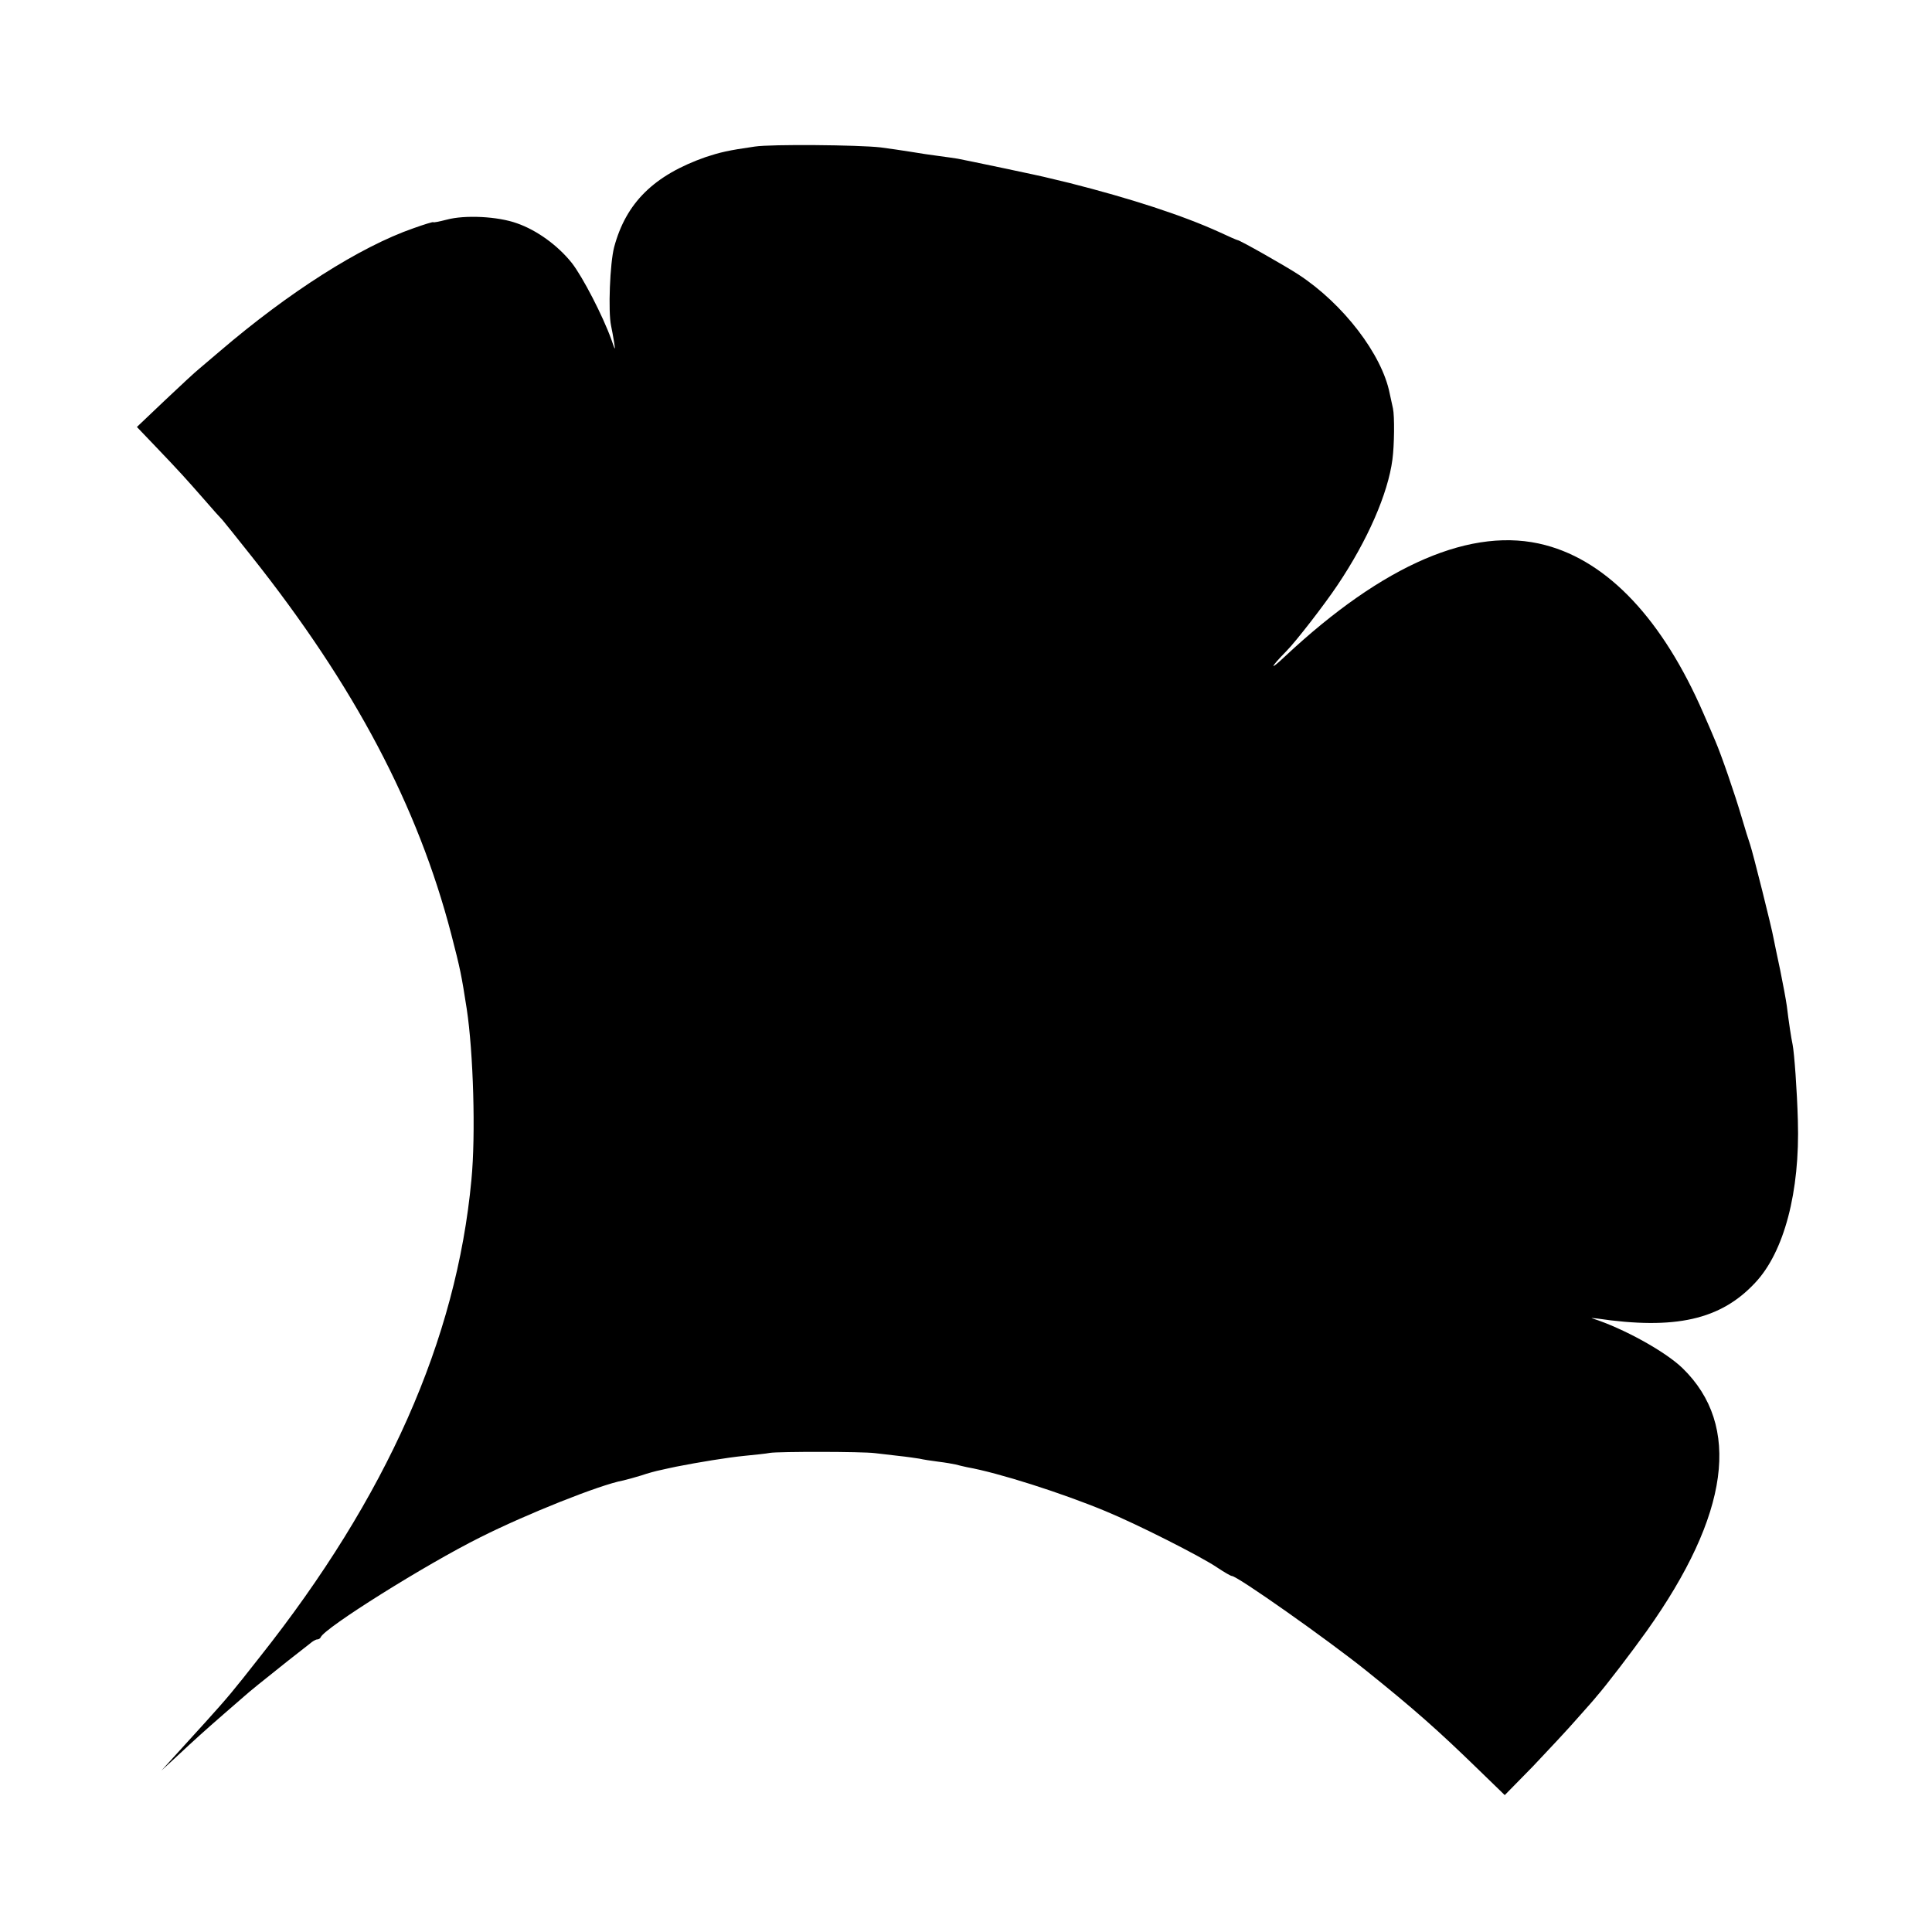
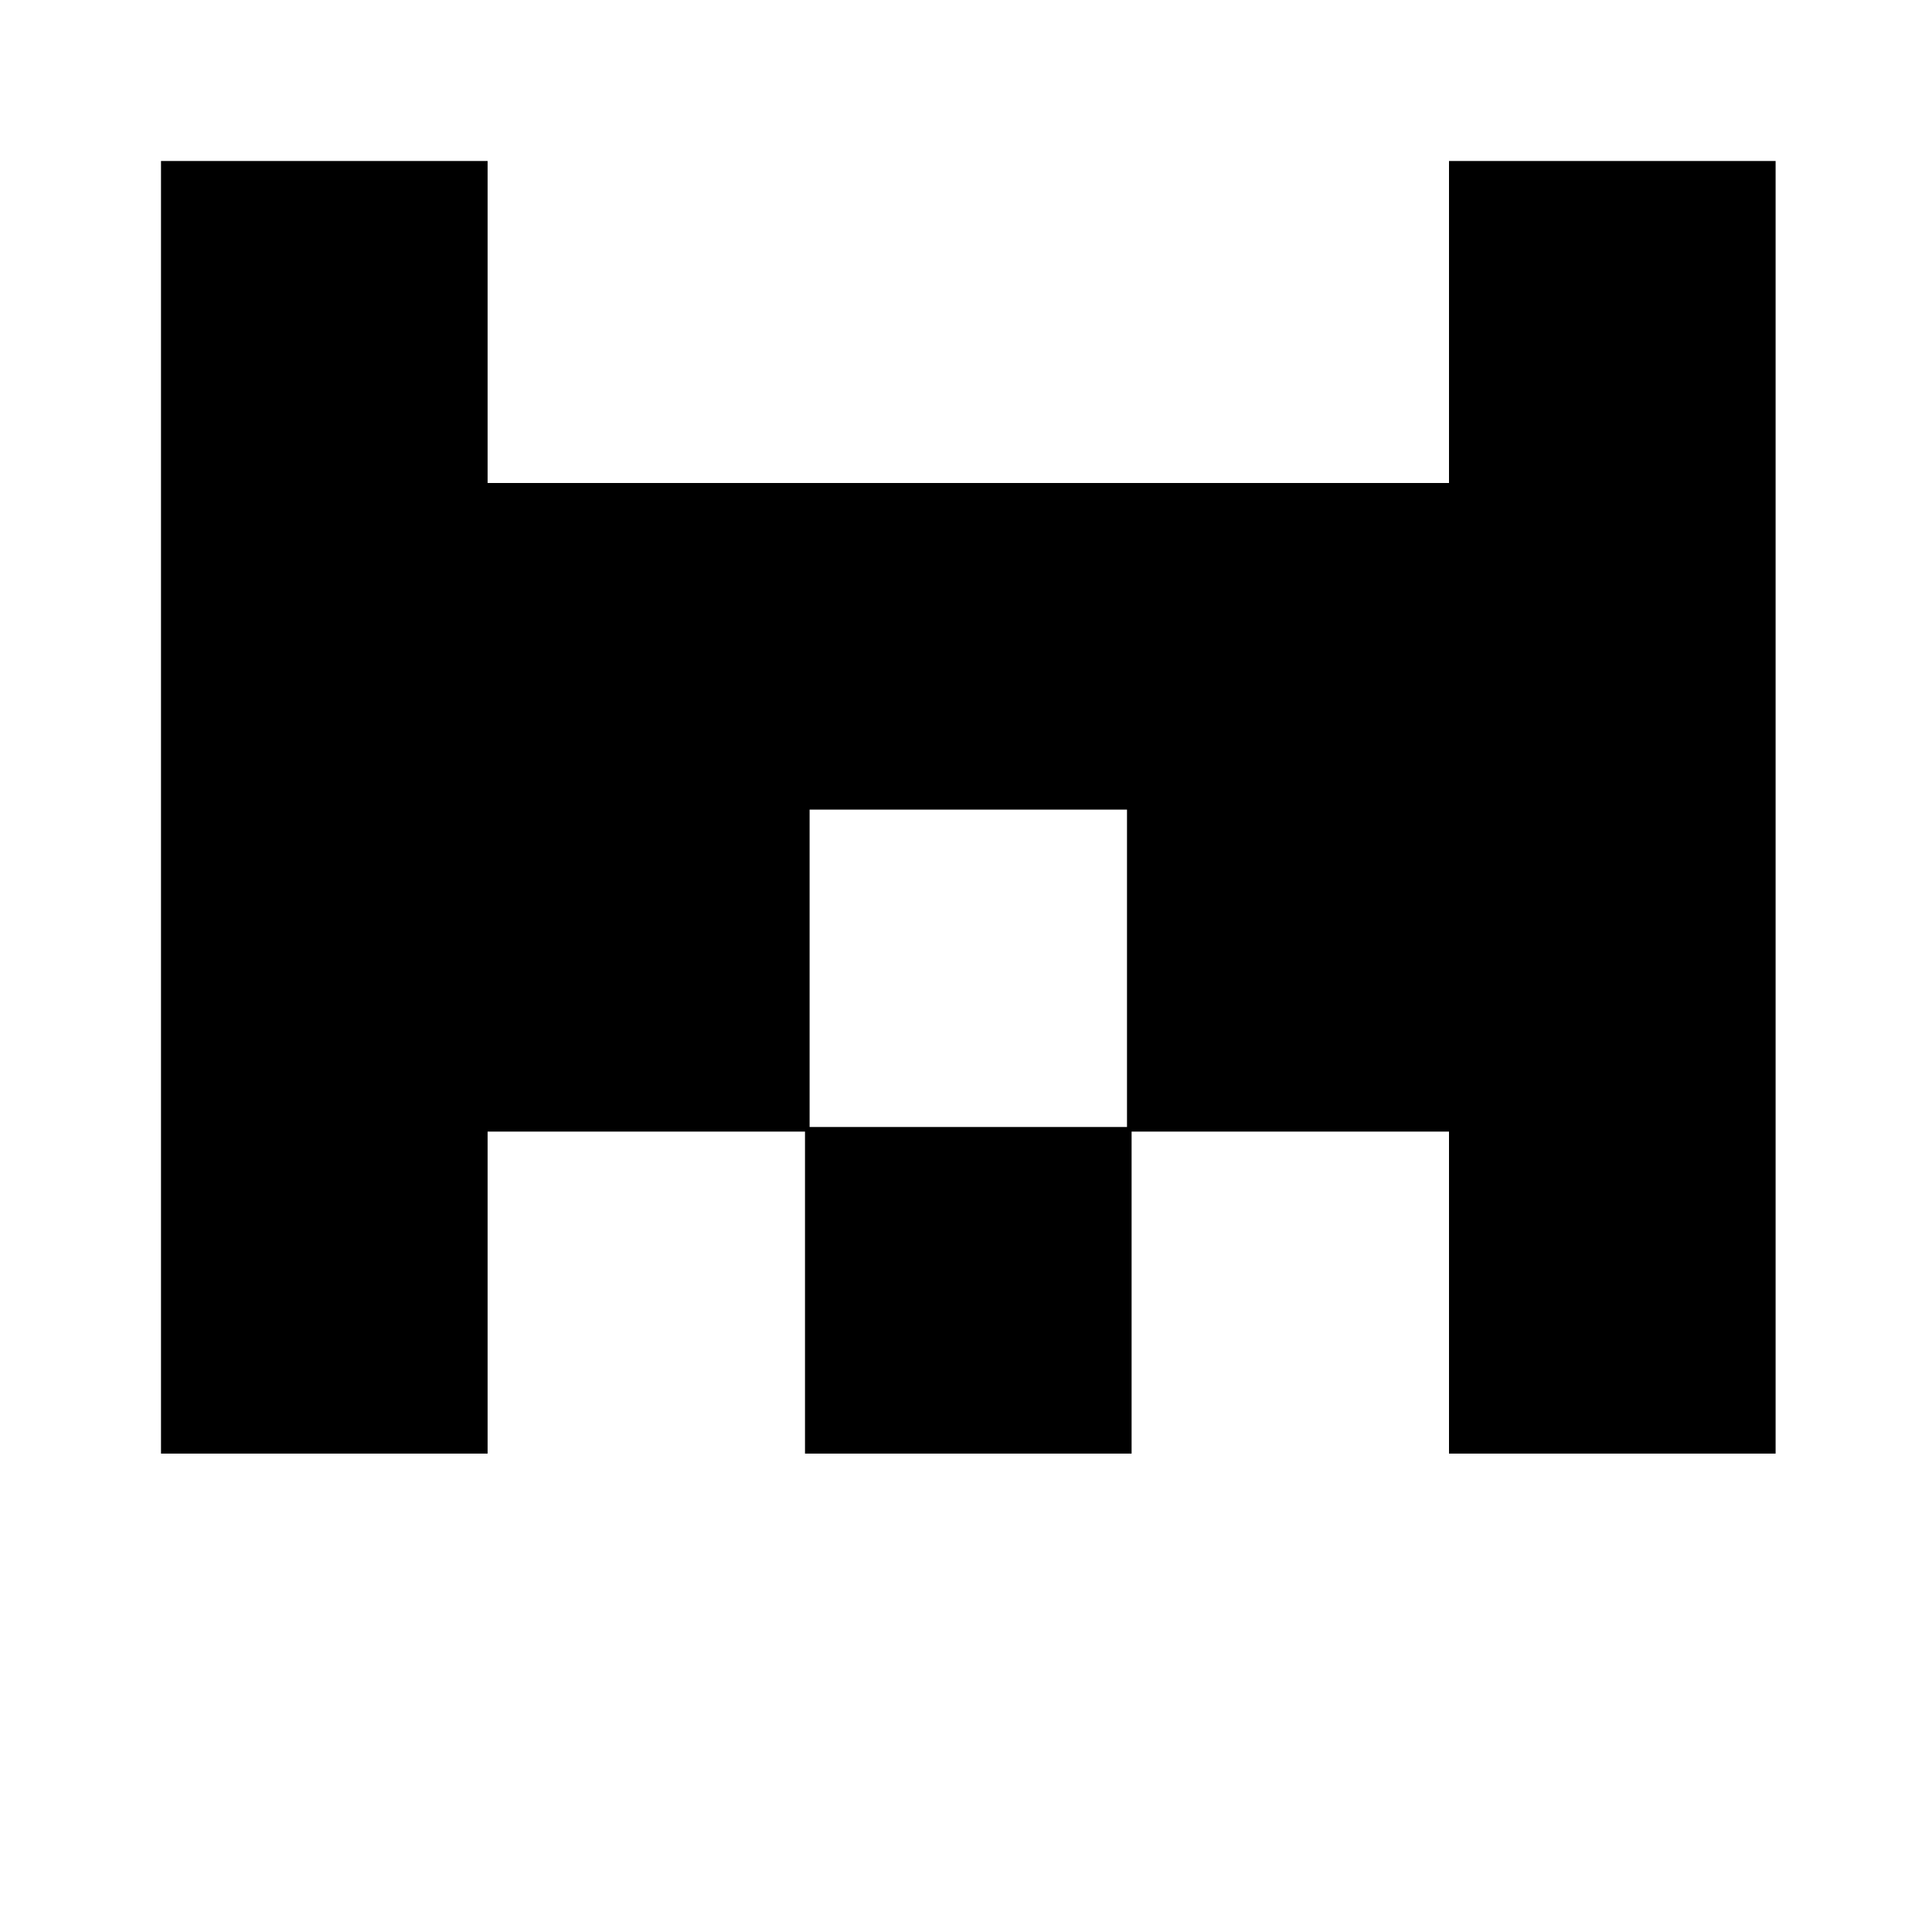
- <svg xmlns="http://www.w3.org/2000/svg" version="1.0" width="700pt" height="700pt" viewBox="0 0 700 700" preserveAspectRatio="xMidYMid meet">
-   <g transform="translate(0,700) scale(0.1,-0.1)" fill="#000000" stroke="none">
-     <path d="M2735 6469 c-98 -14 -126 -21 -178 -38 -188 -66 -289 -166 -332 -327 -15 -58 -22 -232 -11 -284 3 -14 8 -41 11 -60 5 -32 4 -31 -10 10 -31 86 -104 227 -143 277 -51 64 -127 119 -199 144 -69 25 -189 31 -255 13 -27 -7 -48 -11 -48 -9 0 2 -33 -8 -72 -22 -193 -67 -452 -232 -702 -446 -27 -23 -60 -51 -73 -62 -14 -11 -70 -63 -126 -116 l-101 -96 66 -69 c90 -94 114 -121 178 -194 30 -35 60 -68 66 -74 5 -6 53 -65 105 -131 374 -471 603 -905 724 -1370 33 -127 37 -148 56 -270 24 -157 33 -457 17 -620 -54 -579 -307 -1149 -767 -1729 -98 -125 -114 -144 -196 -235 -54 -59 -60 -66 -120 -132 l-40 -44 50 46 c76 71 104 96 175 158 36 31 70 61 76 66 14 13 72 60 154 125 36 28 73 57 83 65 9 8 21 15 26 15 5 0 11 3 13 8 14 34 381 264 578 362 167 84 435 191 518 206 13 3 42 11 65 18 23 8 56 17 72 20 17 4 41 9 55 12 81 16 185 33 245 39 39 4 81 8 95 11 32 5 334 5 380 -1 19 -2 58 -7 86 -10 29 -3 62 -8 75 -10 13 -3 44 -8 69 -11 25 -3 53 -8 62 -10 10 -3 29 -7 42 -10 113 -20 342 -93 501 -159 112 -46 346 -164 406 -205 24 -16 48 -30 52 -30 20 0 346 -230 487 -343 173 -139 259 -215 403 -355 l99 -96 102 104 c55 58 128 136 161 174 33 37 65 73 70 80 32 36 129 163 181 236 301 423 344 745 130 953 -63 61 -216 145 -326 180 -8 2 -1 2 15 0 284 -42 449 -5 574 129 105 111 163 330 155 588 -3 110 -13 245 -19 275 -5 23 -14 82 -21 140 -3 22 -14 81 -24 130 -11 50 -21 101 -24 115 -6 36 -75 311 -85 340 -5 14 -19 59 -31 100 -24 82 -74 227 -95 275 -7 17 -26 62 -43 100 -147 339 -345 550 -573 610 -263 70 -586 -69 -944 -404 -57 -54 -54 -41 5 19 35 35 140 171 186 240 109 162 183 332 199 455 7 51 8 158 2 185 -2 8 -7 33 -12 55 -28 141 -168 324 -330 430 -47 31 -213 125 -221 125 -2 0 -32 13 -66 29 -134 61 -322 122 -543 178 -33 8 -67 16 -75 18 -25 7 -303 65 -330 70 -14 2 -45 7 -70 10 -25 3 -70 10 -100 15 -30 5 -80 12 -110 16 -79 9 -396 12 -455 3z" />
+ <svg xmlns="http://www.w3.org/2000/svg" version="1.0" width="420pt" height="420pt" viewBox="0 0 420 420" preserveAspectRatio="xMidYMid meet">
+   <g transform="translate(0,420) scale(0.1,-0.1)" fill="#000000" stroke="none">
+     <path d="M350 2445 l0 -1405 355 0 355 0 0 350 0 350 345 0 345 0 0 -350 0 -350 355 0 355 0 0 350 0 350 345 0 345 0 0 -350 0 -350 355 0 355 0 0 1405 0 1405 -355 0 -355 0 0 -350 0 -350 -1045 0 -1045 0 0 350 0 350 -355 0 -355 0 0 -1405z m2100 -350 l0 -345 -345 0 -345 0 0 345 0 345 345 0 345 0 0 -345z" />
  </g>
</svg>
